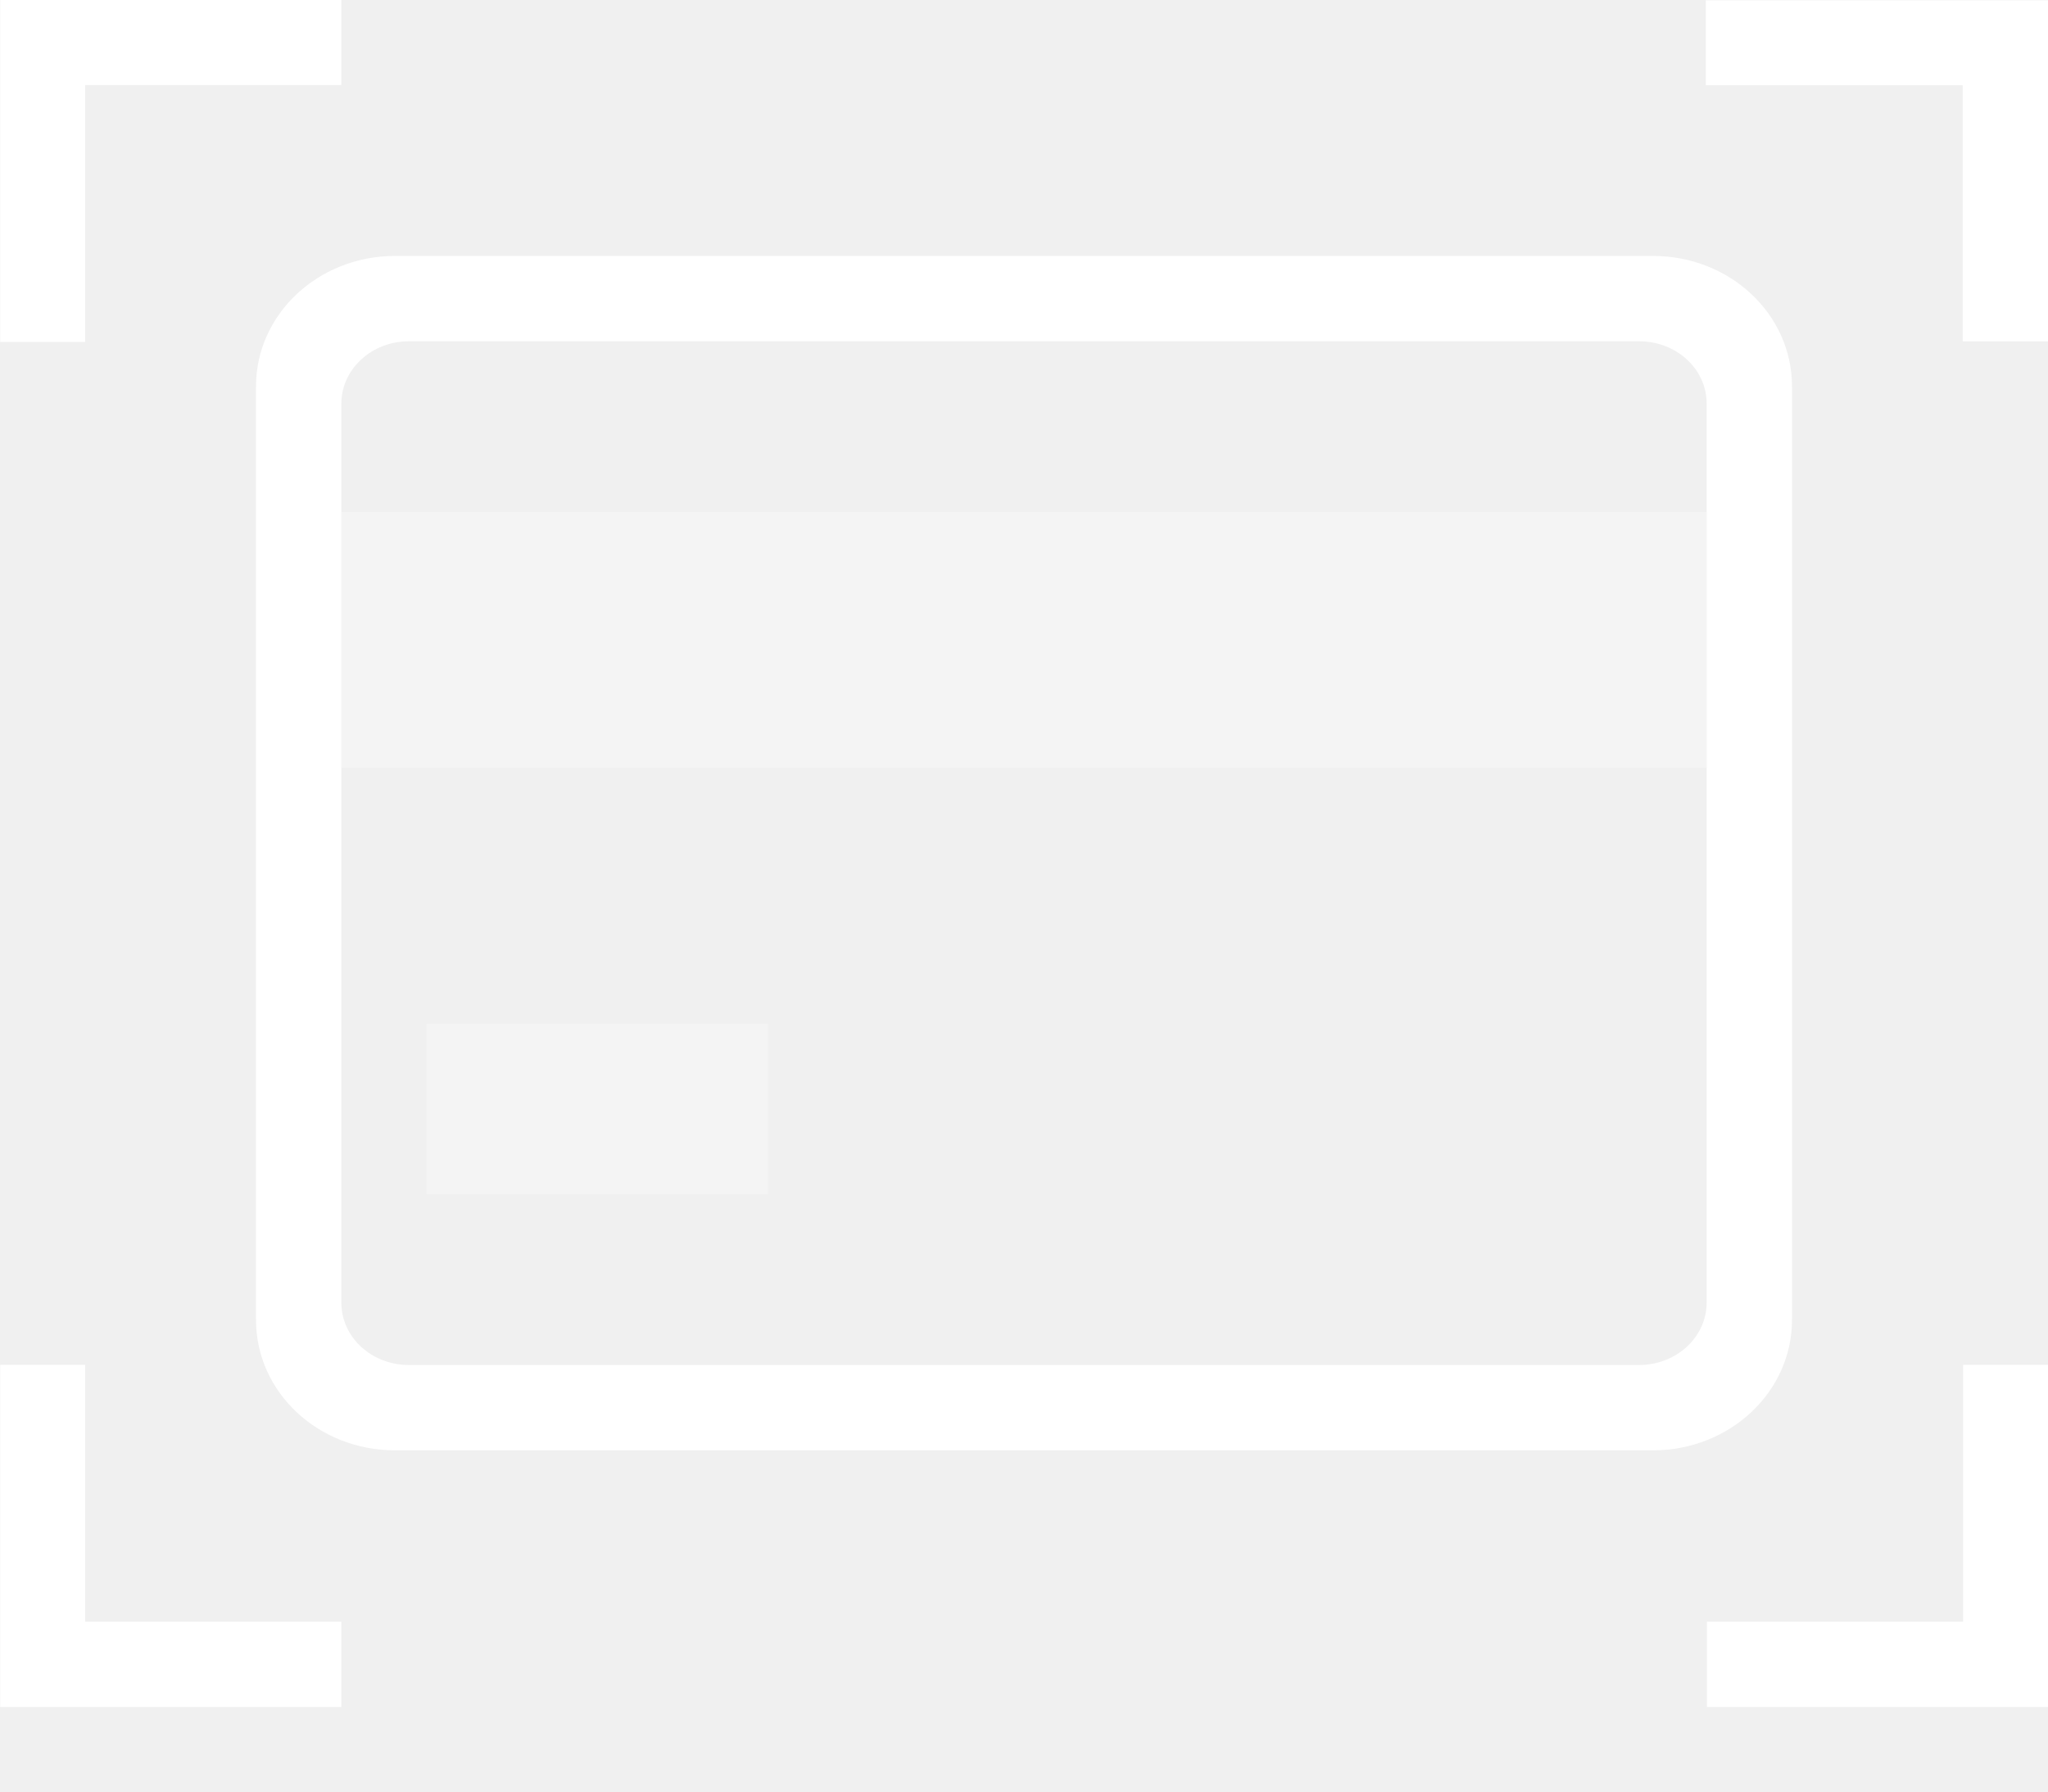
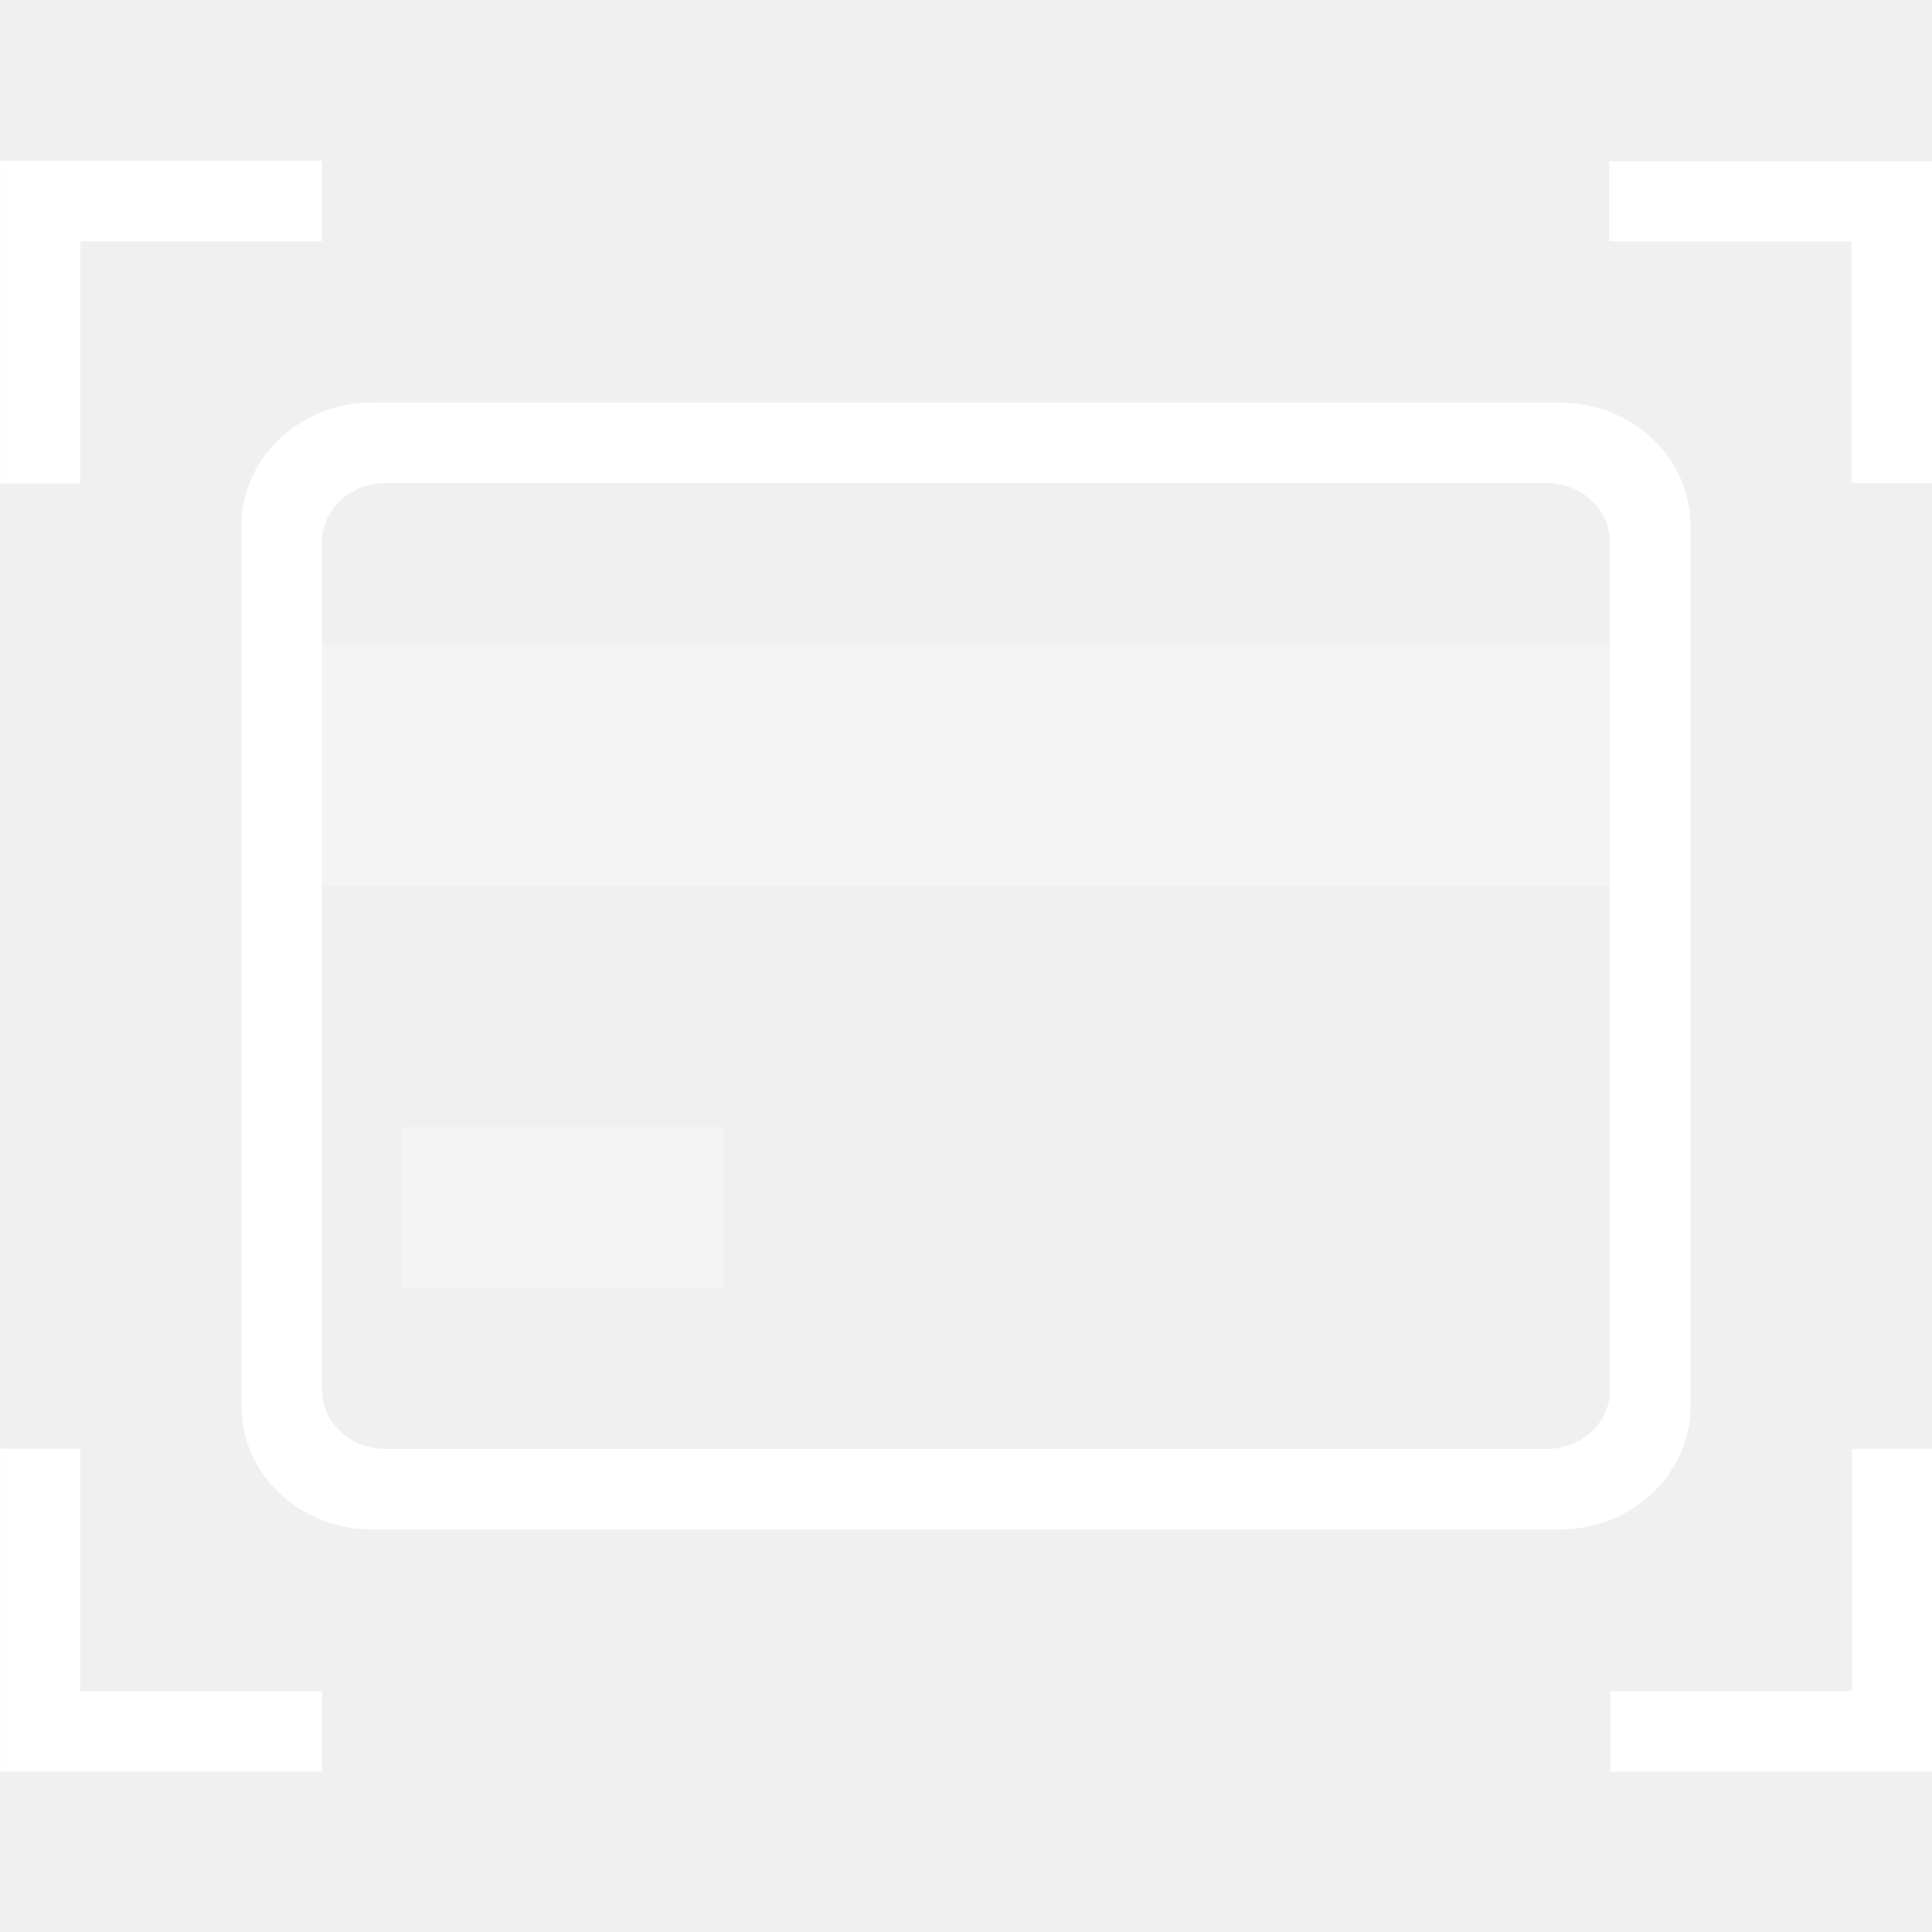
- <svg xmlns="http://www.w3.org/2000/svg" width="24px" height="21px" viewBox="0 0 24 21" version="1.1">
+ <svg xmlns="http://www.w3.org/2000/svg" width="24px" height="24px" viewBox="0 0 24 24" version="1.1">
  <defs />
  <g id="Page-1" stroke="none" stroke-width="1" fill="none" fill-rule="evenodd">
-     <g id="card-transfer-copy-20" transform="translate(-339, -28)" fill="#FFFFFF">
-       <g id="icon_photo_card__m__black" transform="translate(339, 26)">
-         <g id="Group">
-           <rect id="ph" fill-opacity="0" x="0" y="0" width="24" height="24" />
-           <path d="M4,17.267 C4,17.675 4.354,18 4.793,18 L19.207,18 C19.645,18 20,17.673 20,17.267 L20,6.733 C20,6.325 19.646,6 19.207,6 L4.793,6 C4.355,6 4,6.327 4,6.733 L4,17.267 Z M4.629,5 L19.371,5 C20.271,5 21,5.681 21,6.529 L21,17.471 C21,18.315 20.272,19 19.371,19 L4.629,19 C3.729,19 3,18.319 3,17.471 L3,6.529 C3,5.685 3.728,5 4.629,5 Z" id="Rectangle-2" fill-rule="nonzero" />
-           <rect id="shape" opacity="0.3" x="4" y="8" width="16" height="3" />
-           <rect id="rect" opacity="0.3" x="5" y="14" width="4" height="2" />
-           <polygon id="Path-2" fill-rule="nonzero" transform="translate(21.99476, 4.002765) scale(-1, 1) translate(-21.99476, -4.002765) " points="20.989 6.001 19.989 6.001 19.989 2.004 24 2.004 24 2.999 20.989 2.999" />
-           <polygon id="Path-2" fill-rule="nonzero" transform="translate(2.001594, 4.002765) scale(-1, 1) rotate(90) translate(-2.001594, -4.002765) " points="0.996 6.001 -0.004 6.001 -0.004 2.004 4.007 2.004 4.007 2.999 0.996 2.999" />
-           <polygon id="Path-2" fill-rule="nonzero" transform="translate(22.00159, 20.00277) scale(-1, 1) rotate(-90) translate(-22.00159, -20.00277) " points="20.996 22.001 19.996 22.001 19.996 18.004 24.007 18.004 24.007 18.999 20.996 18.999" />
-           <polygon id="Path-2" fill-rule="nonzero" transform="translate(2.001594, 20.00277) rotate(-90) translate(-2.001594, -20.00277) " points="0.996 22.001 -0.004 22.001 -0.004 18.004 4.007 18.004 4.007 18.999 0.996 18.999" />
-         </g>
-       </g>
+     <g id="icon_photo-card_m_white" fill="#FFFFFF" fill-rule="nonzero">
+       <rect id="ph" fill-opacity="0" x="0" y="0" width="24" height="24" />
+       <path d="M4,17.267 C4,17.675 4.354,18 4.793,18 L19.207,18 C19.645,18 20,17.673 20,17.267 L20,6.733 C20,6.325 19.646,6 19.207,6 L4.793,6 C4.355,6 4,6.327 4,6.733 L4,17.267 Z M4.629,5 L19.371,5 C20.271,5 21,5.681 21,6.529 L21,17.471 C21,18.315 20.272,19 19.371,19 L4.629,19 C3.729,19 3,18.319 3,17.471 L3,6.529 C3,5.685 3.728,5 4.629,5 Z" id="Rectangle-2" />
+       <rect id="shape" opacity="0.3" x="4" y="8" width="16" height="3" />
+       <rect id="rect" opacity="0.3" x="5" y="14" width="4" height="2" />
+       <polygon id="Path-2" transform="translate(21.99476, 4.002765) scale(-1, 1) translate(-21.99476, -4.002765) " points="20.989 6.001 19.989 6.001 19.989 2.004 24 2.004 24 2.999 20.989 2.999" />
+       <polygon id="Path-2" transform="translate(2.001594, 4.002765) scale(-1, 1) rotate(90) translate(-2.001594, -4.002765) " points="0.996 6.001 -0.004 6.001 -0.004 2.004 4.007 2.004 4.007 2.999 0.996 2.999" />
+       <polygon id="Path-2" transform="translate(22.00159, 20.00277) scale(-1, 1) rotate(-90) translate(-22.00159, -20.00277) " points="20.996 22.001 19.996 22.001 19.996 18.004 24.007 18.004 24.007 18.999 20.996 18.999" />
+       <polygon id="Path-2" transform="translate(2.001593, 20.00277) rotate(-90) translate(-2.001593, -20.00277) " points="0.996 22.001 -0.004 22.001 -0.004 18.004 4.007 18.004 4.007 18.999 0.996 18.999" />
    </g>
  </g>
</svg>
